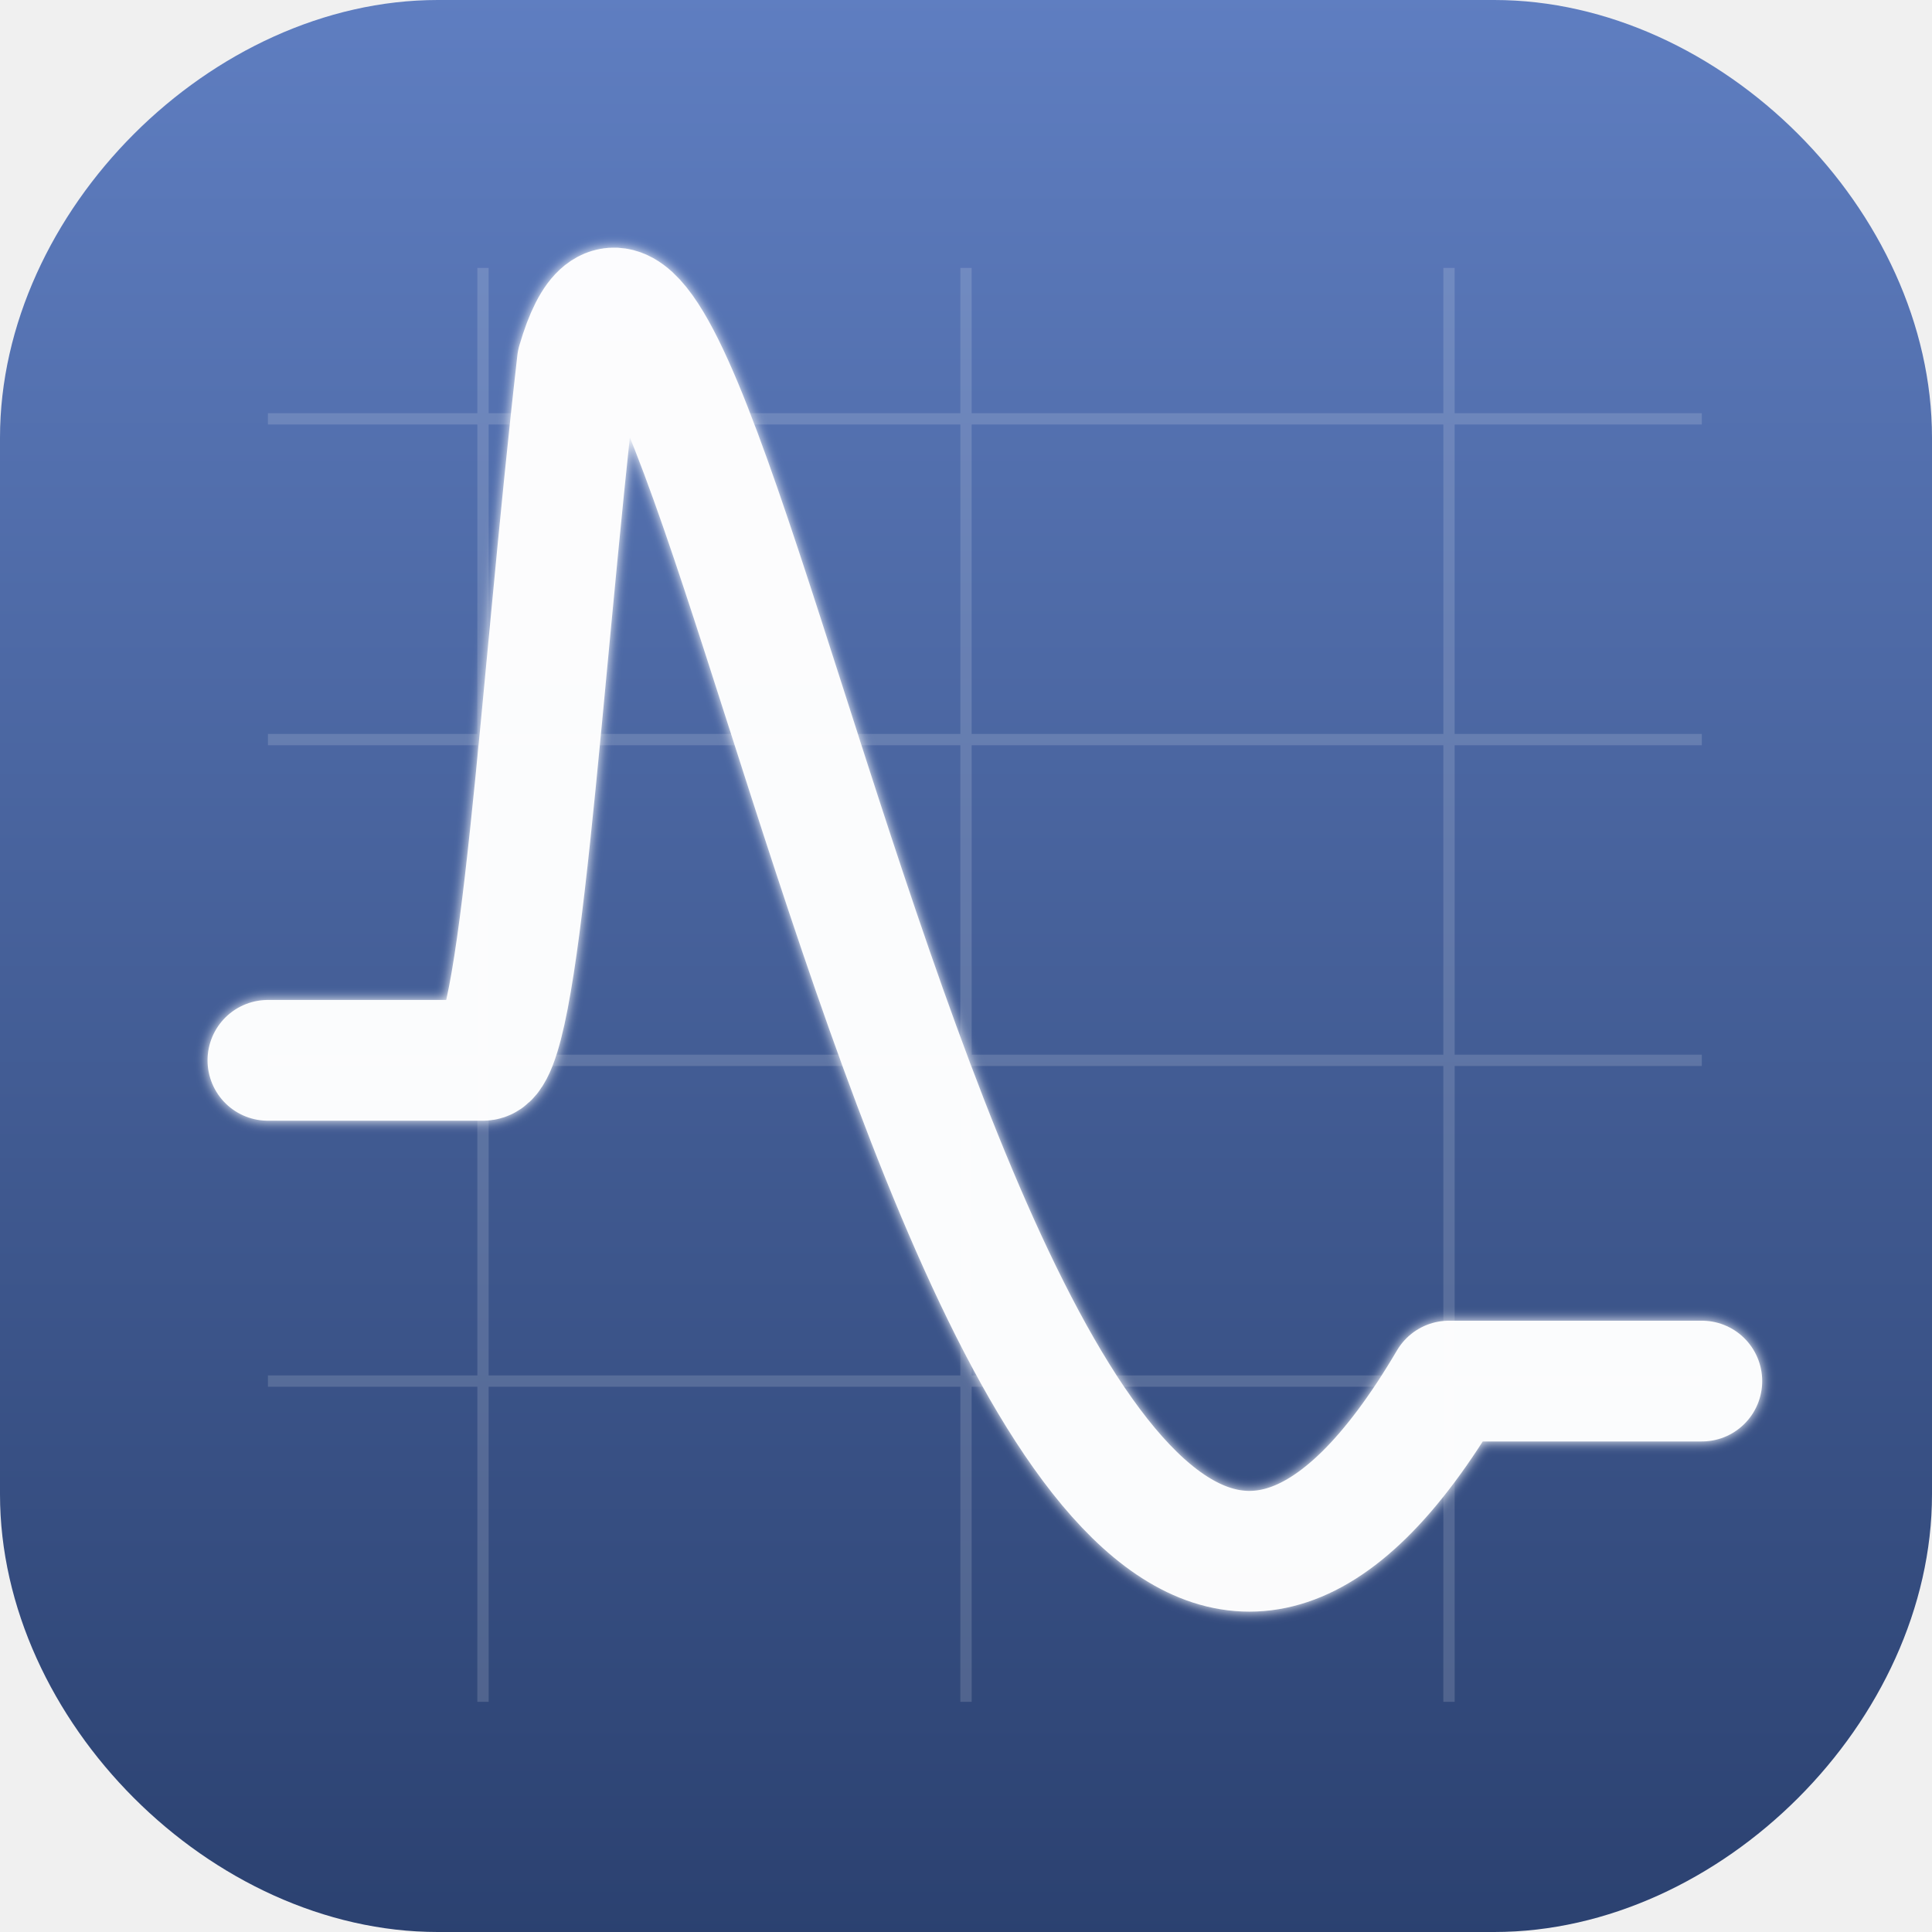
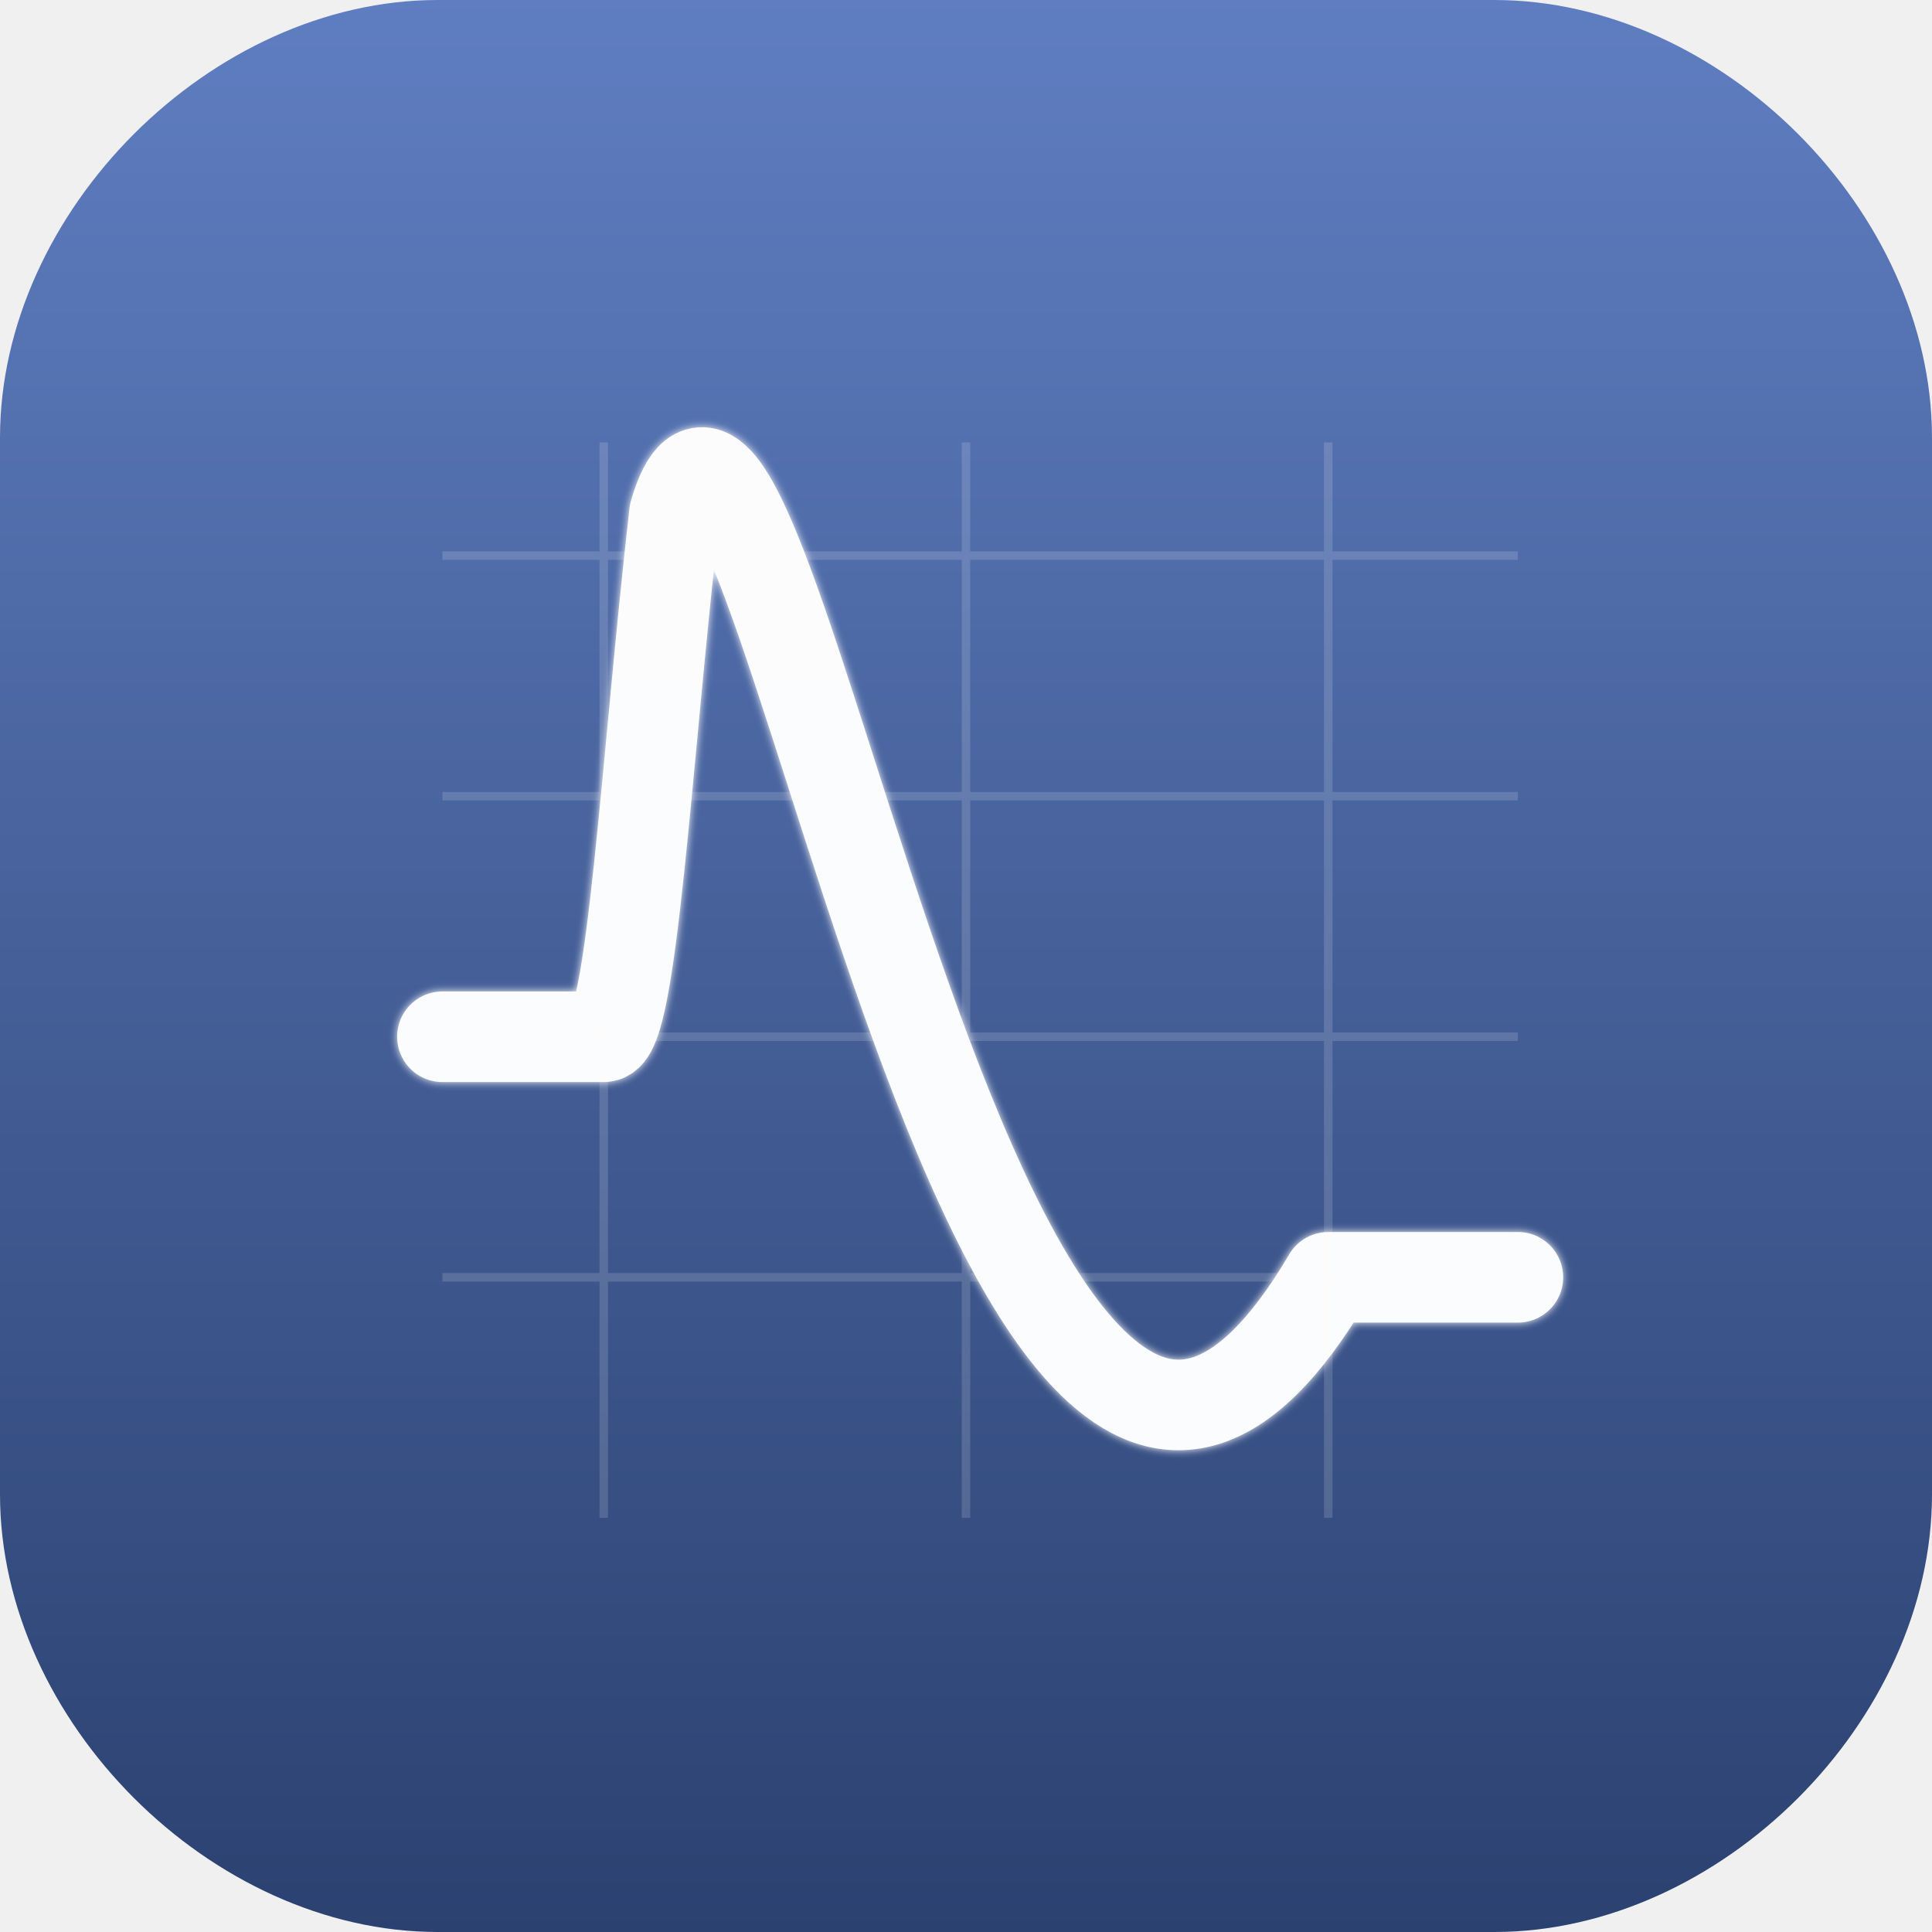
<svg xmlns="http://www.w3.org/2000/svg" viewBox="0 0 1024 1024">
  <defs>
    <linearGradient id="bgGradient" x1="50%" y1="0%" x2="50%" y2="100%">
      <stop offset="0%" style="stop-color:#5F7EC1" />
      <stop offset="100%" style="stop-color:#2B4170" />
    </linearGradient>
    <filter id="softGlow">
      <feGaussianBlur stdDeviation="3" result="blur" />
      <feComposite in="SourceGraphic" in2="blur" operator="over" />
    </filter>
  </defs>
  <path d="     M 232 0     H 792     C 912 0 1024 112 1024 232     V 792     C 1024 912 912 1024 792 1024     H 232     C 112 1024 0 912 0 792     V 232     C 0 112 112 0 232 0     Z" fill="url(#bgGradient)" />
-   <path d="M142 562             C192 562, 232 562, 256 562            C276 562, 286 367, 306 192            C372 -33, 522 1150, 768 732            C768 732, 812 732, 902 732" stroke="white" stroke-width="64" fill="none" stroke-linecap="round" stroke-linejoin="round" filter="url(#softGlow)" opacity="0.98" />
-   <g stroke="white" stroke-width="6" opacity="0.15">
-     <line x1="142" y1="222" x2="902" y2="222" />
-     <line x1="142" y1="392" x2="902" y2="392" />
-     <line x1="142" y1="562" x2="902" y2="562" />
-     <line x1="142" y1="732" x2="902" y2="732" />
-     <line x1="256" y1="142" x2="256" y2="902" />
-     <line x1="512" y1="142" x2="512" y2="902" />
-     <line x1="768" y1="142" x2="768" y2="902" />
+   <g transform="translate(512, 512) scale(0.75) translate(-512, -512)">
+     <path d="M142 562               C192 562, 232 562, 256 562              C276 562, 286 367, 306 192              C372 -33, 522 1150, 768 732              C768 732, 812 732, 902 732" stroke="white" stroke-width="64" fill="none" stroke-linecap="round" stroke-linejoin="round" filter="url(#softGlow)" opacity="0.98" />
+     <g stroke="white" stroke-width="6" opacity="0.15">
+       <line x1="142" y1="222" x2="902" y2="222" />
+       <line x1="142" y1="392" x2="902" y2="392" />
+       <line x1="142" y1="562" x2="902" y2="562" />
+       <line x1="142" y1="732" x2="902" y2="732" />
+       <line x1="256" y1="142" x2="256" y2="902" />
+       <line x1="512" y1="142" x2="512" y2="902" />
+       <line x1="768" y1="142" x2="768" y2="902" />
+     </g>
  </g>
</svg>
